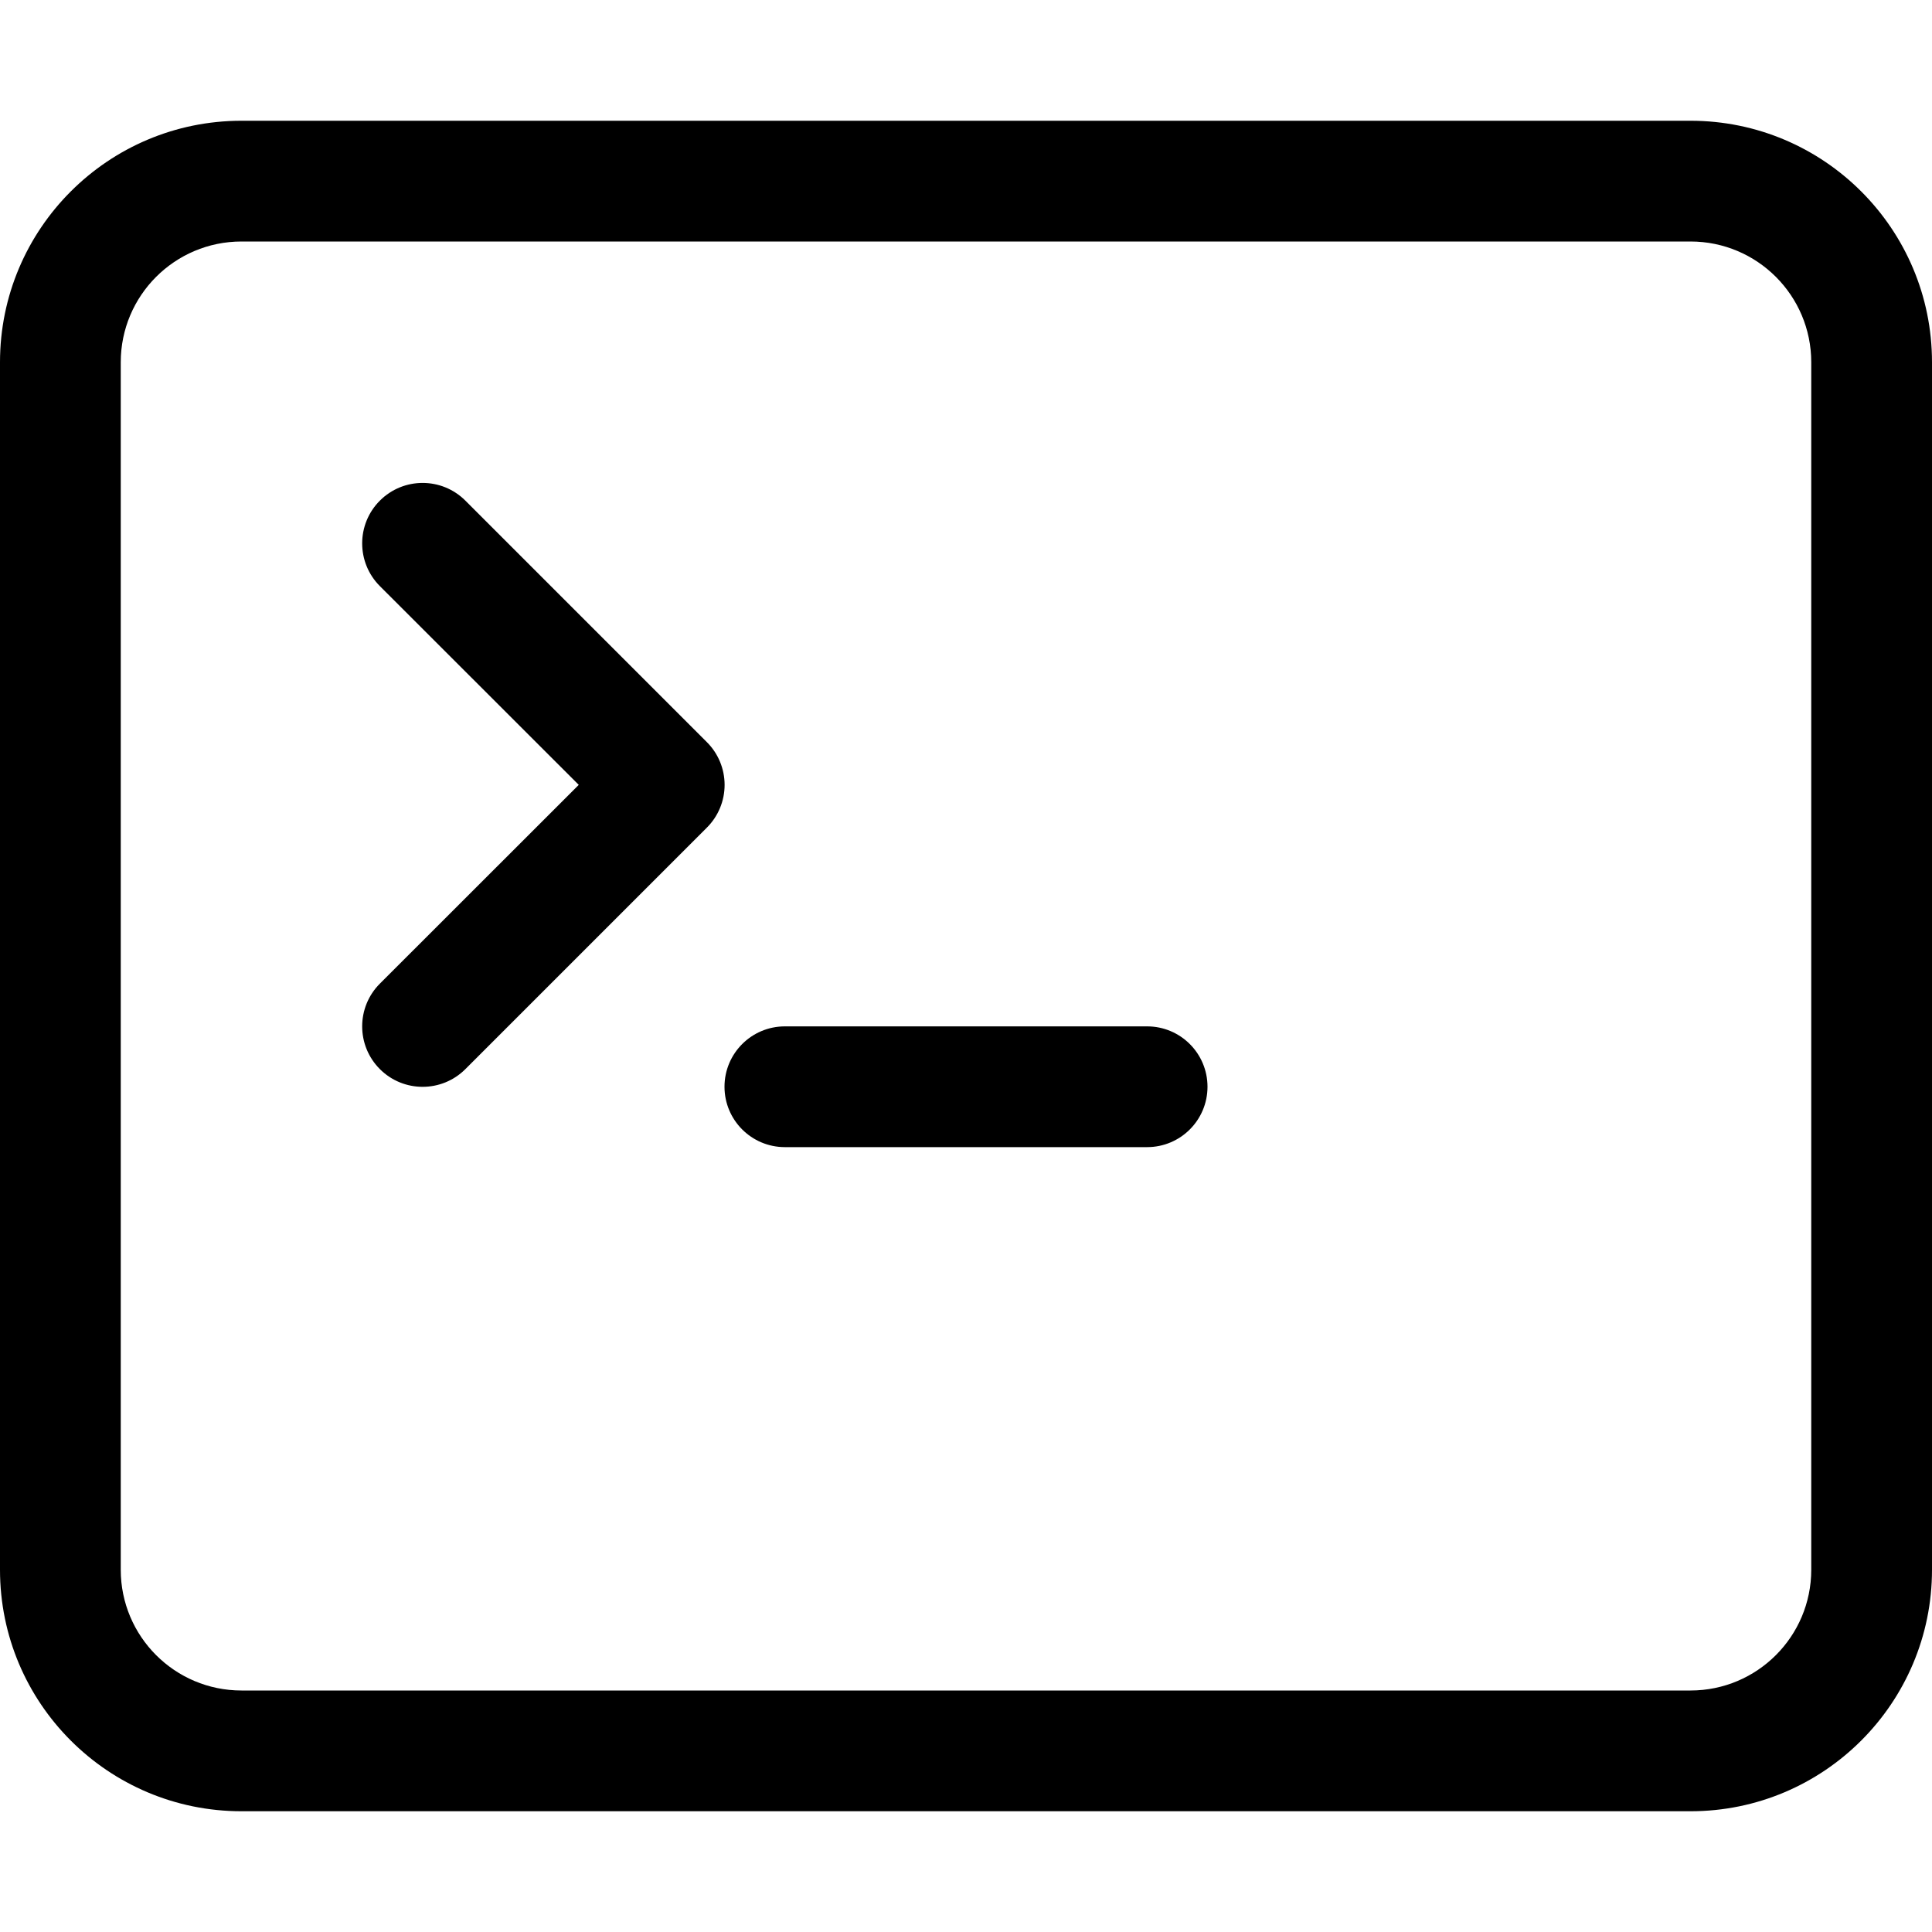
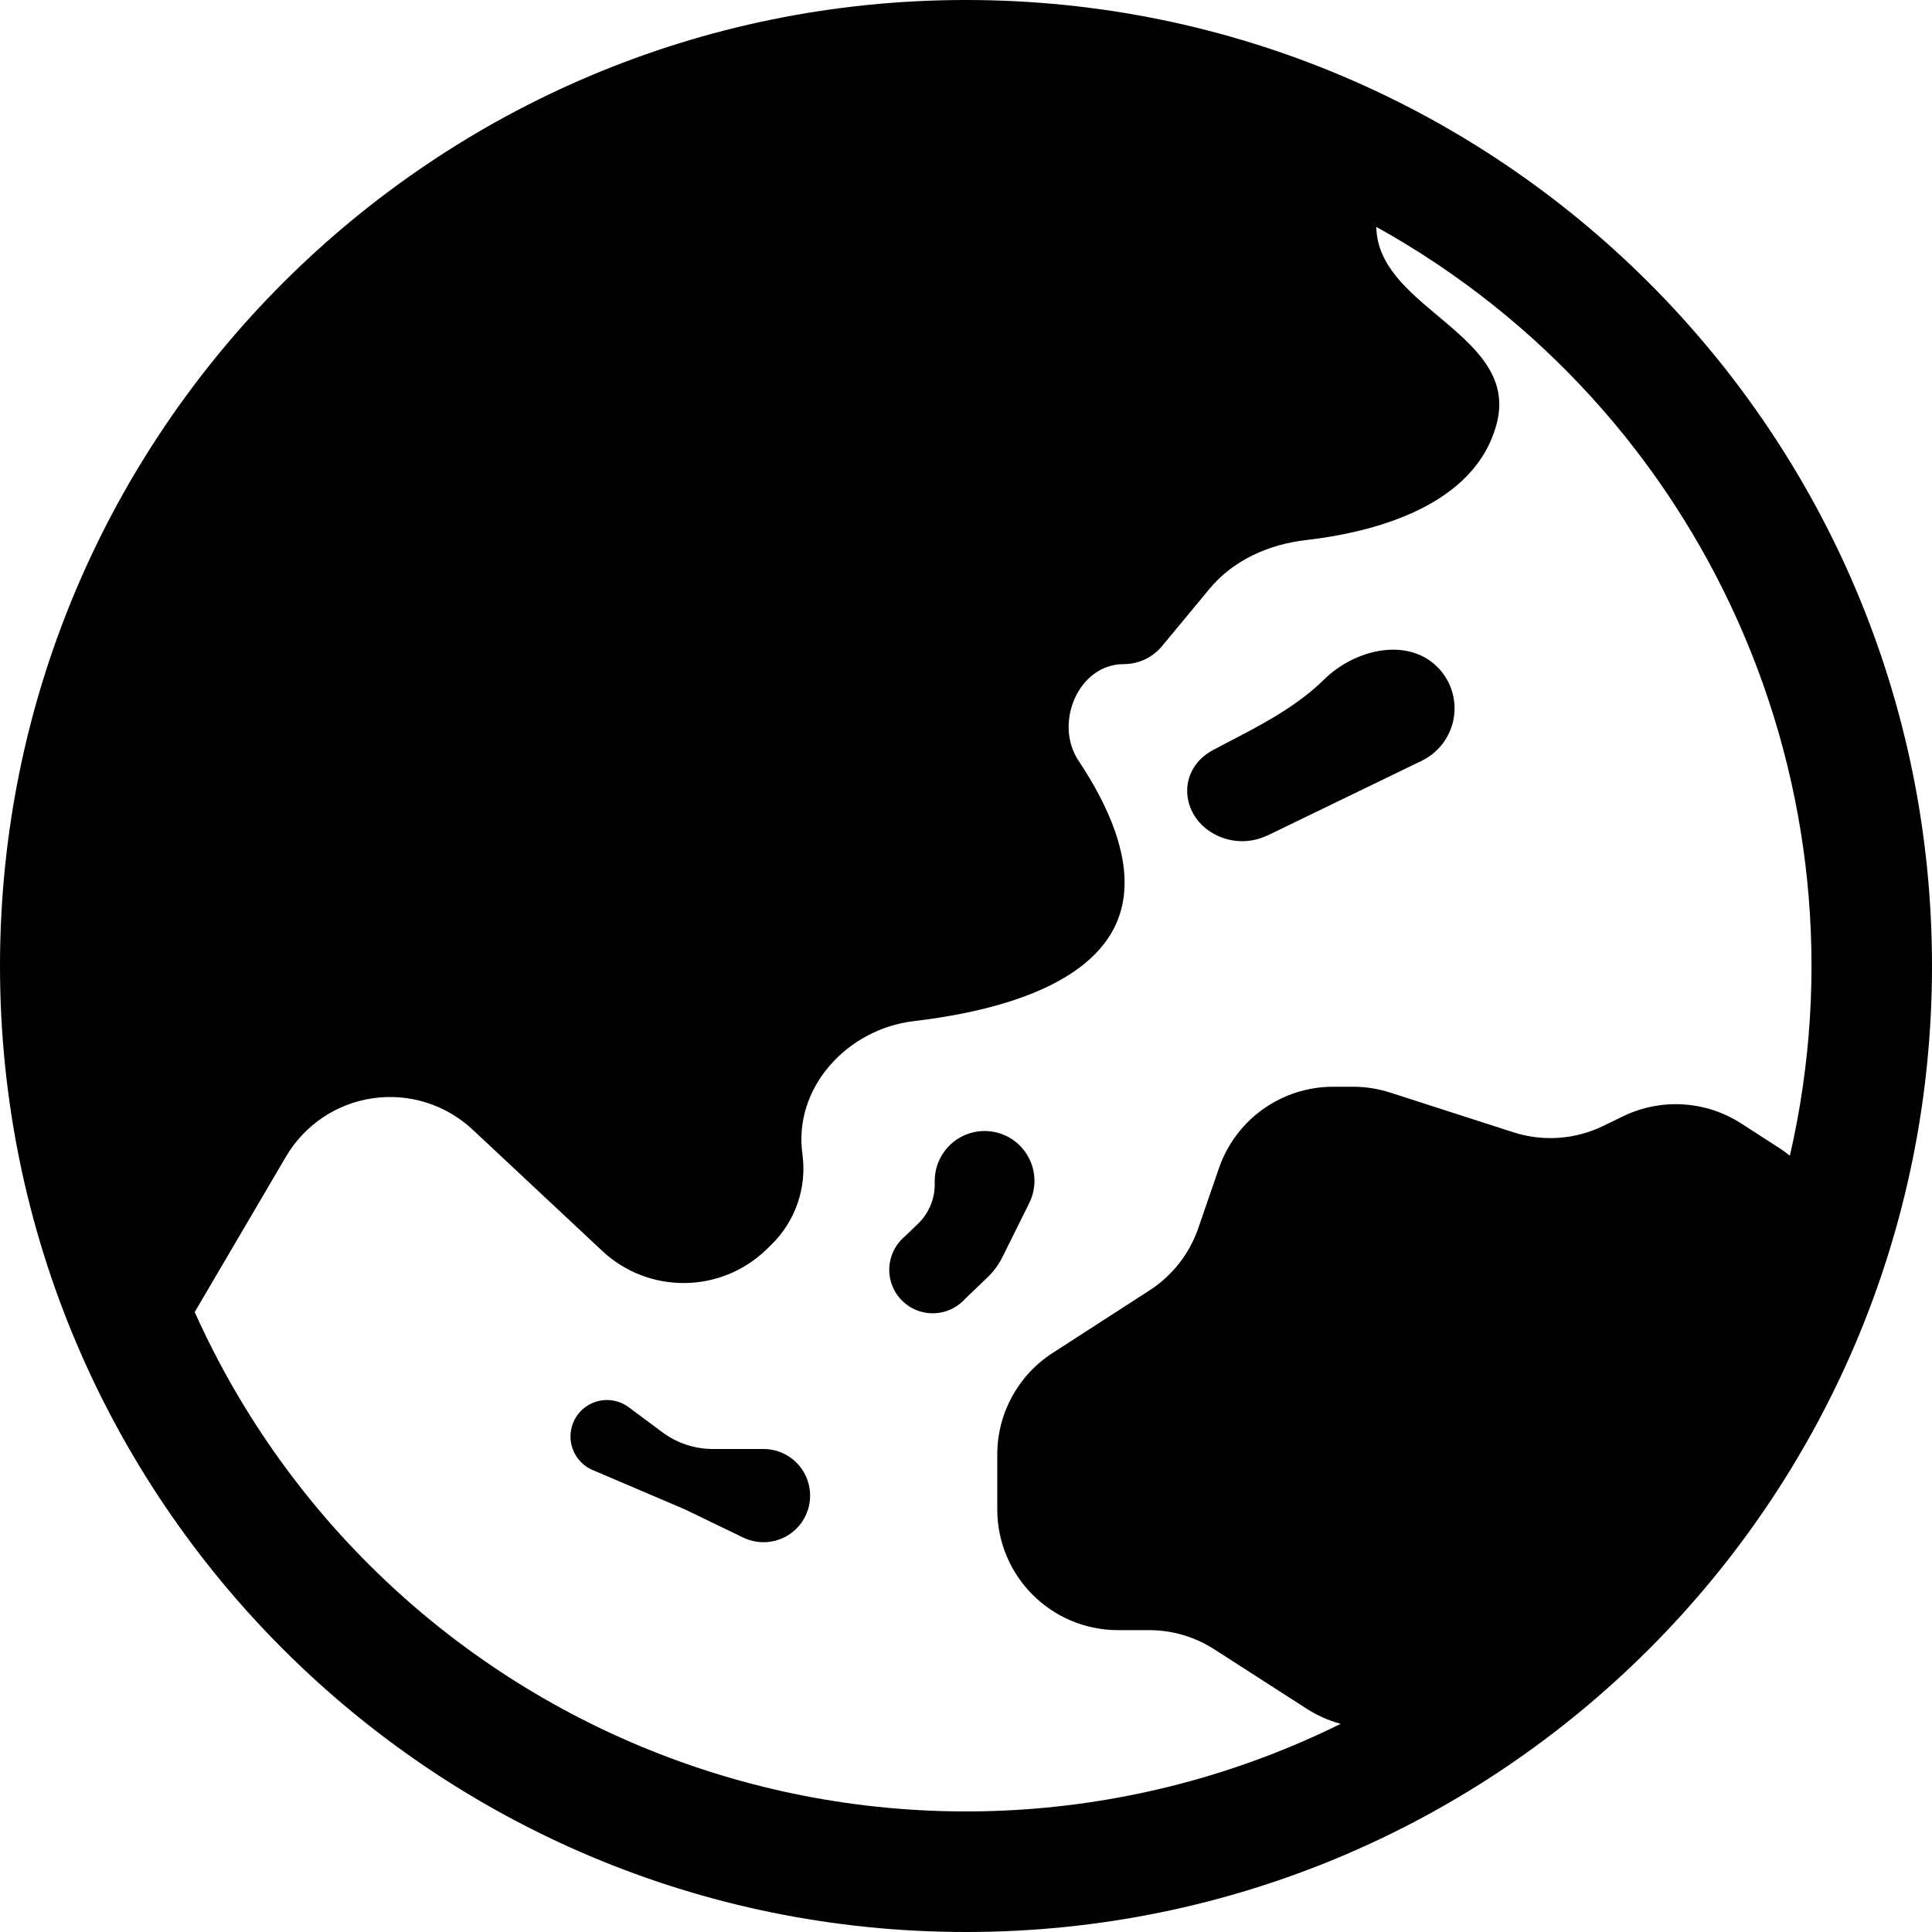
- <svg xmlns="http://www.w3.org/2000/svg" width="16" height="16" fill="currentColor" class="bi bi-terminal" viewBox="0 0 16 16">
-   <path d="M6 9a.5.5 0 0 1 .5-.5h3a.5.5 0 0 1 0 1h-3A.5.5 0 0 1 6 9M3.854 4.146a.5.5 0 1 0-.708.708L4.793 6.5 3.146 8.146a.5.5 0 1 0 .708.708l2-2a.5.5 0 0 0 0-.708z" />
-   <path d="M2 1a2 2 0 0 0-2 2v10a2 2 0 0 0 2 2h12a2 2 0 0 0 2-2V3a2 2 0 0 0-2-2zm12 1a1 1 0 0 1 1 1v10a1 1 0 0 1-1 1H2a1 1 0 0 1-1-1V3a1 1 0 0 1 1-1z" />
+ <svg xmlns="http://www.w3.org/2000/svg" width="16" height="16" fill="currentColor" class="bi bi-globe-asia-australia" viewBox="0 0 16 16">
+   <path d="m10.495 6.92 1.278-.619a.483.483 0 0 0 .126-.782c-.252-.244-.682-.139-.932.107-.23.226-.513.373-.816.53l-.102.054c-.338.178-.264.626.1.736a.48.48 0 0 0 .346-.027ZM7.741 9.808V9.78a.413.413 0 1 1 .783.183l-.22.443a.6.6 0 0 1-.12.167l-.193.185a.36.36 0 1 1-.5-.516l.112-.108a.45.45 0 0 0 .138-.326M5.672 12.5l.482.233A.386.386 0 1 0 6.32 12h-.416a.7.7 0 0 1-.419-.139l-.277-.206a.302.302 0 1 0-.298.52z" />
+   <path d="M8 0a8 8 0 1 0 0 16A8 8 0 0 0 8 0M1.612 10.867l.756-1.288a1 1 0 0 1 1.545-.225l1.074 1.005a.986.986 0 0 0 1.36-.011l.038-.037a.88.88 0 0 0 .26-.755c-.075-.548.37-1.033.92-1.099.728-.086 1.587-.324 1.728-.957.086-.386-.114-.83-.361-1.2-.207-.312 0-.8.374-.8.123 0 .24-.055.318-.15l.393-.474c.196-.237.491-.368.797-.403.554-.064 1.407-.277 1.583-.973.098-.391-.192-.634-.484-.88-.254-.212-.51-.426-.515-.741a7 7 0 0 1 3.425 7.692 1 1 0 0 0-.087-.063l-.316-.204a1 1 0 0 0-.977-.06l-.169.082a1 1 0 0 1-.741.051l-1.021-.329A1 1 0 0 0 11.205 9h-.165a1 1 0 0 0-.945.674l-.172.499a1 1 0 0 1-.404.514l-.802.518a1 1 0 0 0-.458.84v.455a1 1 0 0 0 1 1h.257a1 1 0 0 1 .542.16l.762.49a1 1 0 0 0 .283.126 7 7 0 0 1-9.49-3.409Z" />
</svg>
